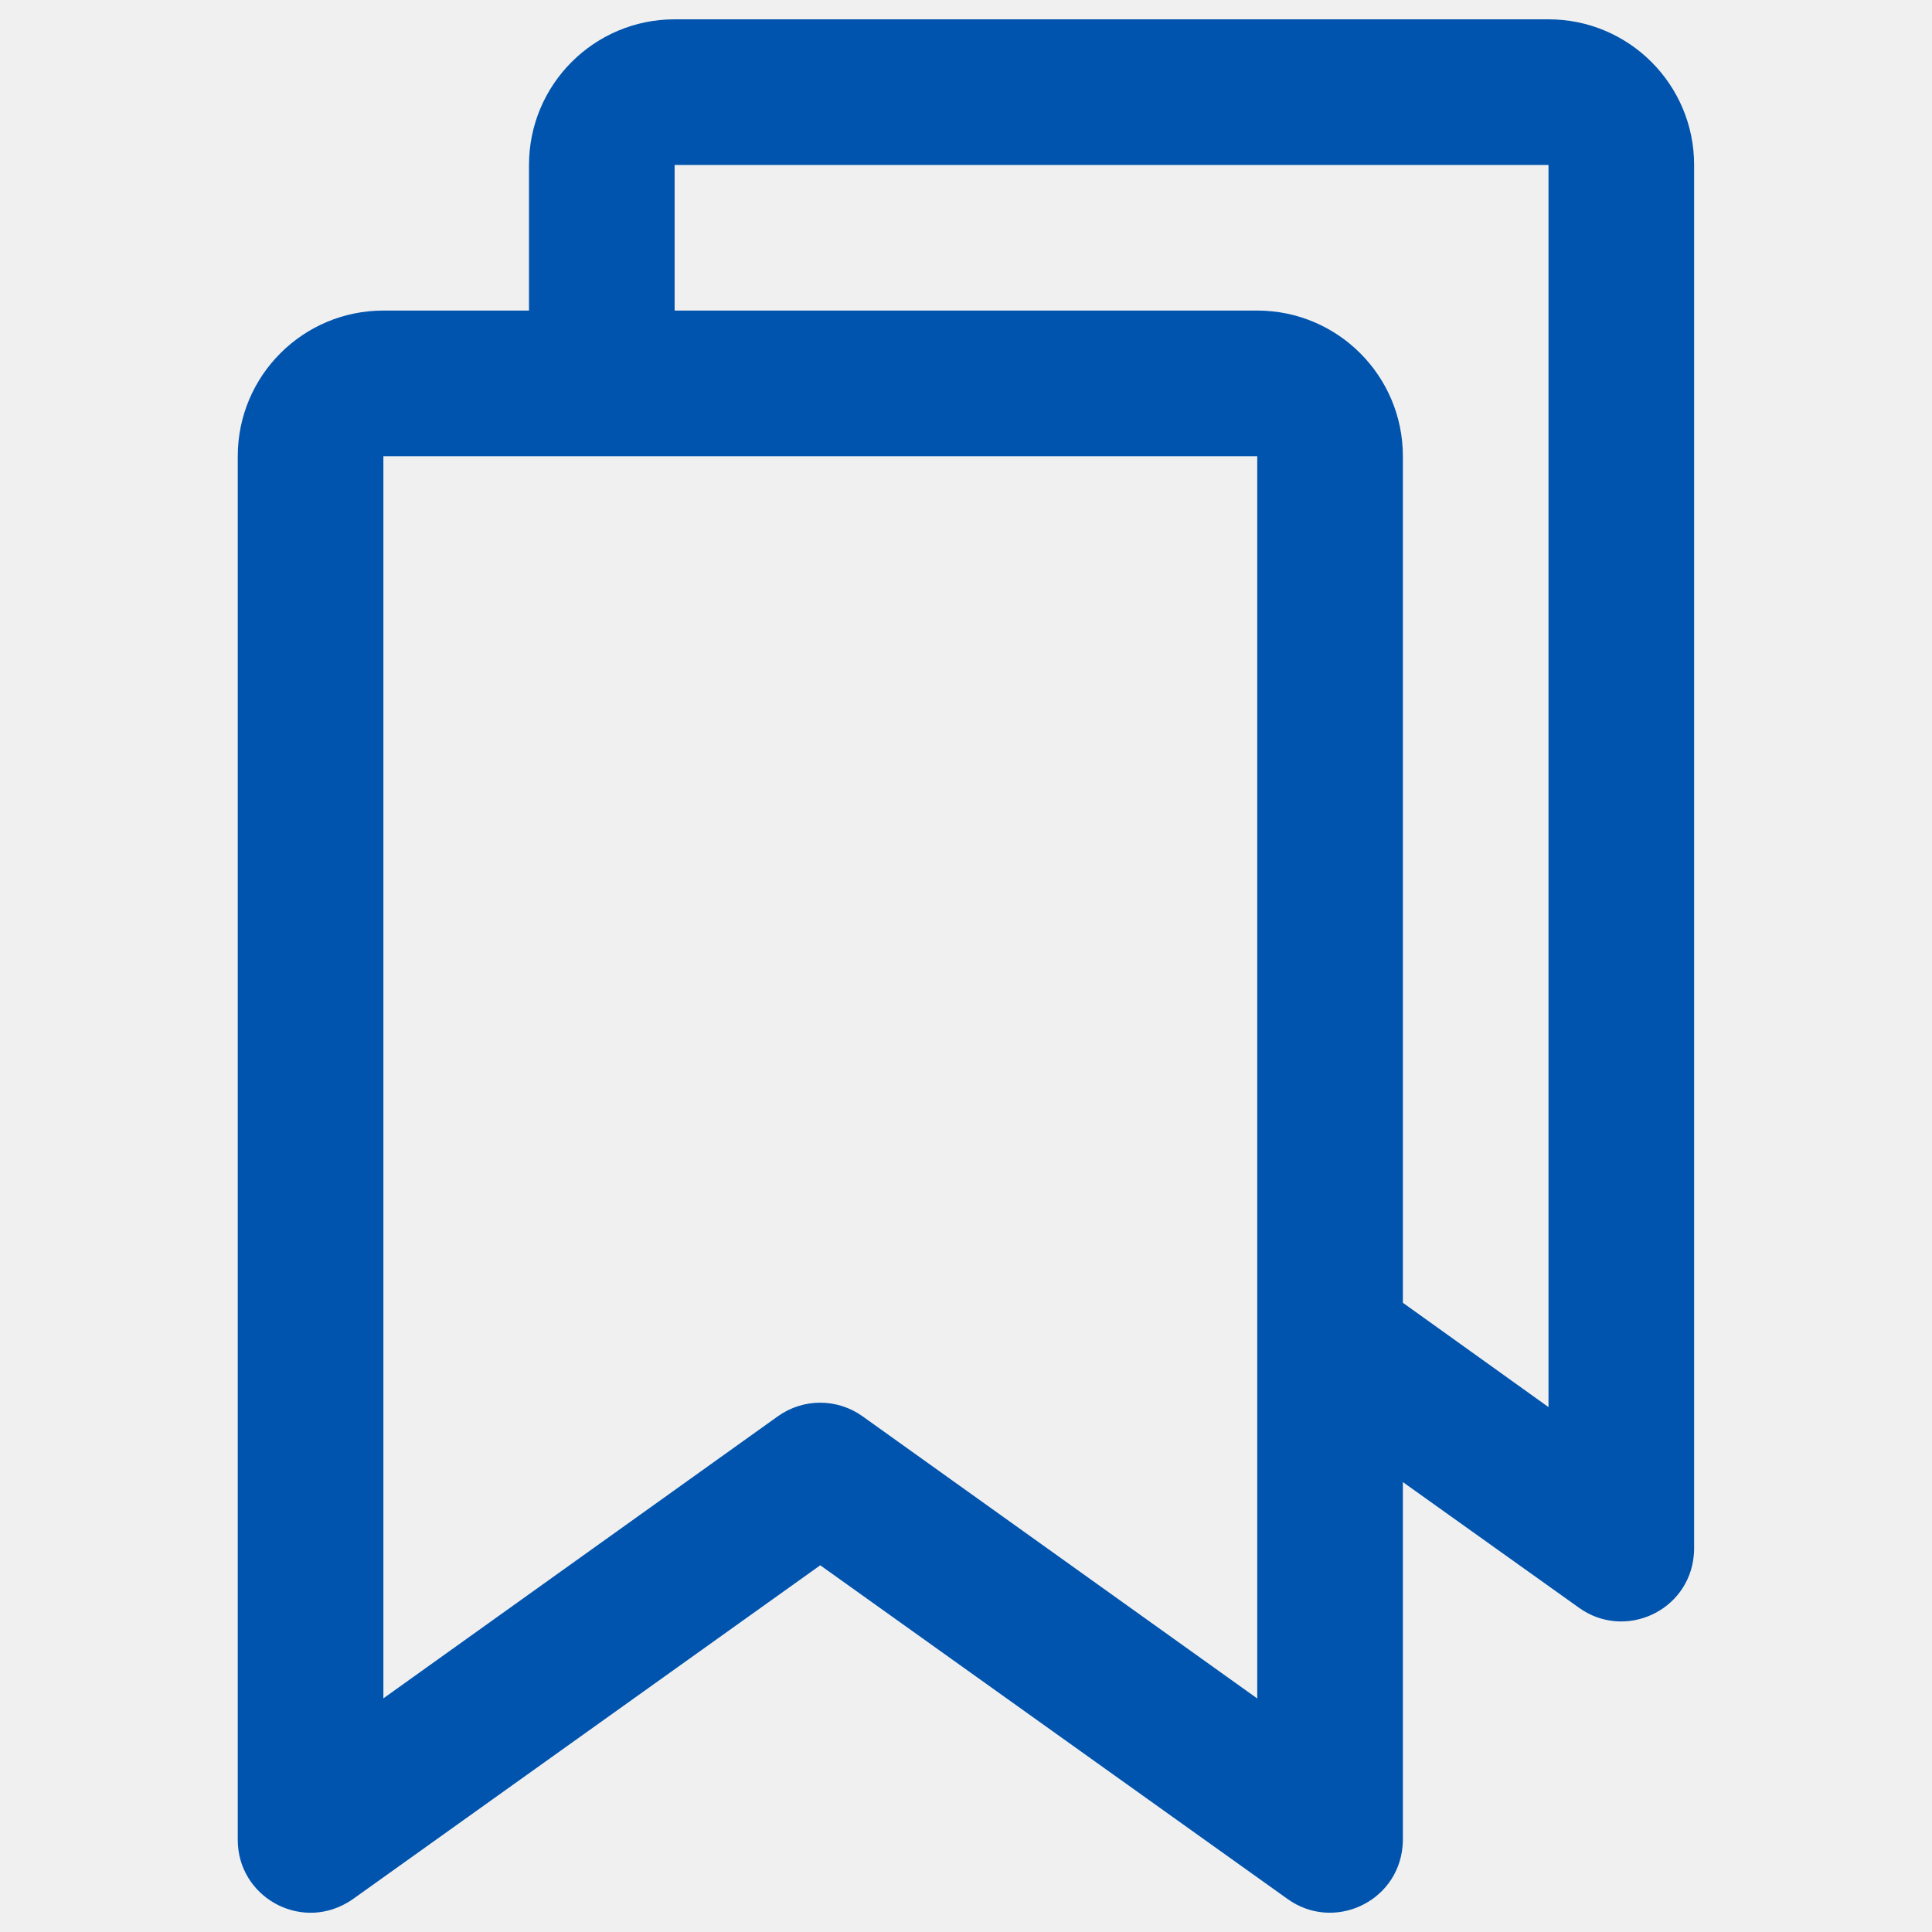
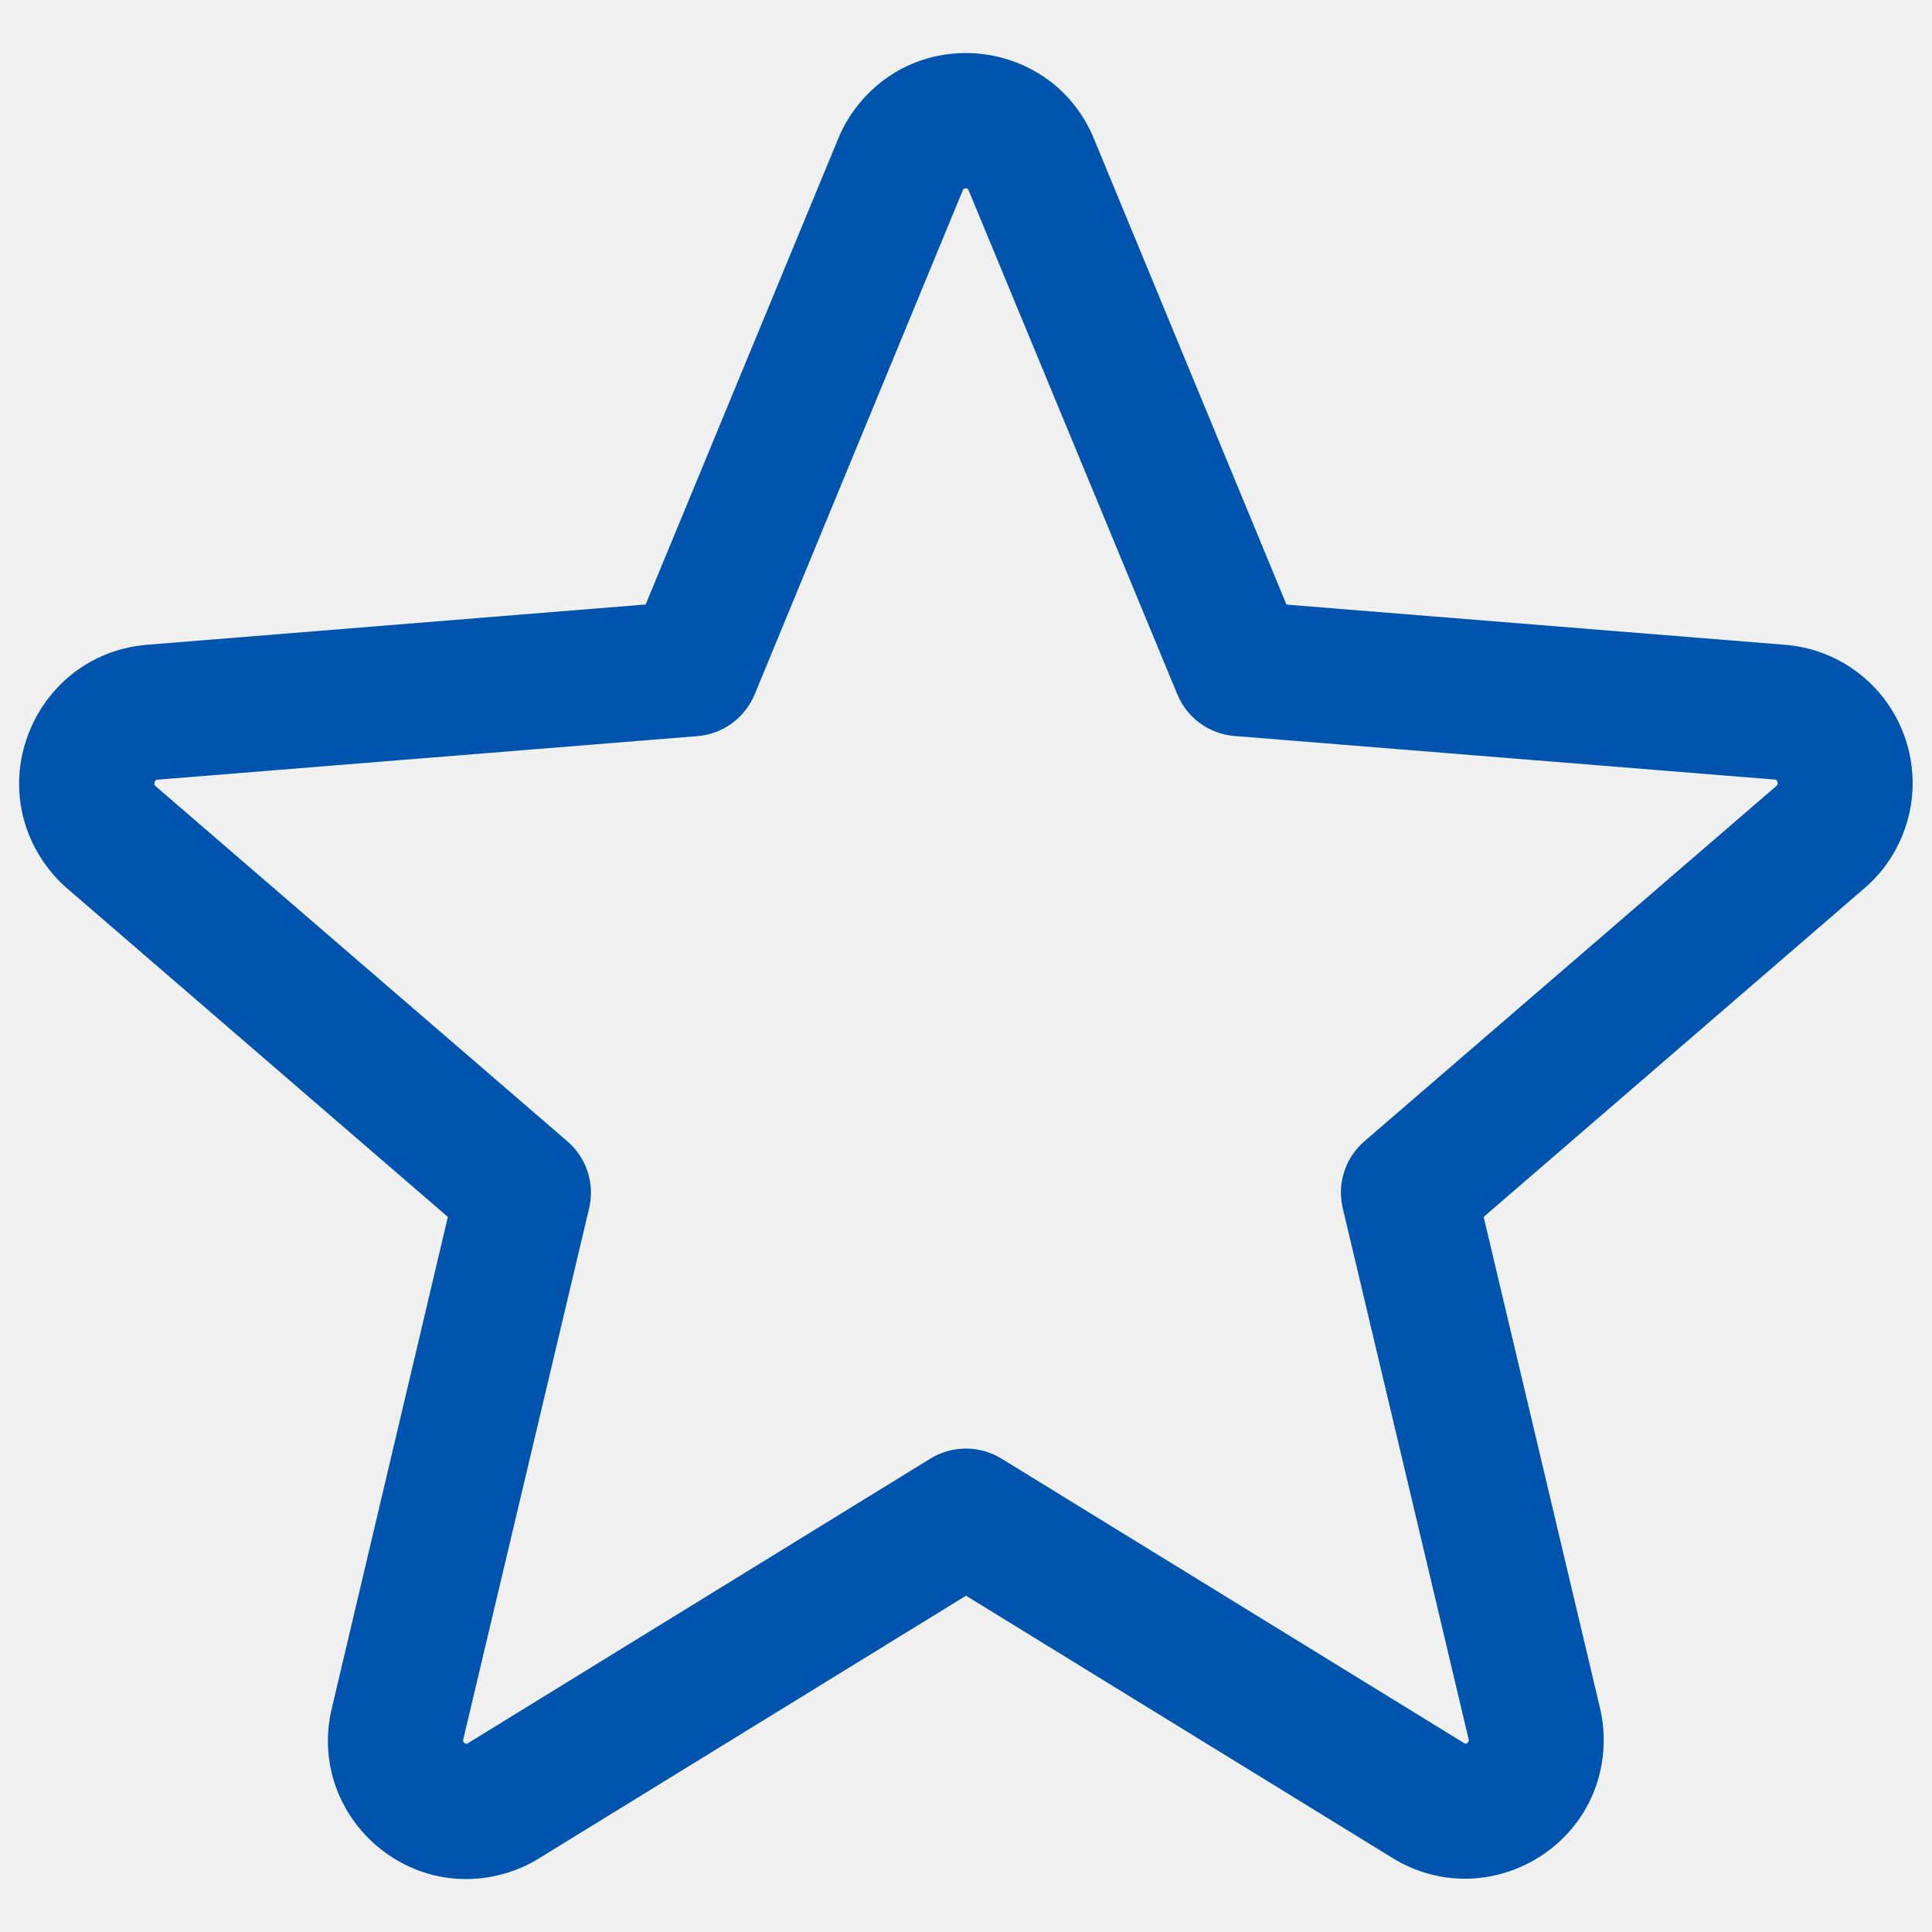
<svg xmlns="http://www.w3.org/2000/svg" width="16" height="16" viewBox="0 0 16 16" fill="none">
-   <path d="M12.824 0.16H5.587C4.921 0.16 4.381 0.7 4.381 1.366V2.572H3.175C2.509 2.572 1.969 3.112 1.969 3.778V15.237C1.969 15.701 2.471 15.991 2.873 15.759C2.89 15.749 2.907 15.739 2.922 15.728L6.793 12.963L10.665 15.728C11.043 15.997 11.571 15.756 11.615 15.294C11.617 15.275 11.618 15.256 11.618 15.237V12.274L13.077 13.315C13.454 13.585 13.983 13.345 14.027 12.883C14.029 12.864 14.03 12.844 14.03 12.825V1.366C14.03 0.7 13.49 0.16 12.824 0.16ZM10.412 14.066L7.143 11.729C6.933 11.579 6.652 11.579 6.442 11.729L3.175 14.065V3.778H10.412V14.066ZM12.824 11.653L11.618 10.789V3.778C11.618 3.112 11.078 2.572 10.412 2.572H5.587V1.366H12.824V11.653Z" fill="#0054AE" />
+   <g clip-path="url(#clip0_2215_73)">
+     <path d="M15.783 6.128C15.639 5.688 15.246 5.377 14.784 5.34L10.654 5.007L9.06 1.15C8.725 0.334 7.633 0.187 7.094 0.885C7.031 0.966 6.979 1.055 6.941 1.15L5.347 5.006L1.215 5.34C0.331 5.415 -0.14 6.418 0.366 7.146C0.421 7.225 0.486 7.297 0.559 7.36L3.709 10.078L2.749 14.143C2.541 15.001 3.339 15.762 4.186 15.514C4.284 15.485 4.378 15.444 4.464 15.39L8 13.215L11.537 15.39C12.292 15.849 13.261 15.319 13.281 14.435C13.283 14.337 13.273 14.239 13.25 14.143L12.287 10.078L15.437 7.359C15.791 7.057 15.927 6.571 15.783 6.128ZM14.709 6.511L11.3 9.451C11.141 9.588 11.072 9.801 11.12 10.005L12.162 14.401C12.168 14.414 12.162 14.428 12.15 14.435C12.138 14.445 12.134 14.443 12.124 14.435L8.293 12.079C8.113 11.969 7.886 11.969 7.706 12.079L3.876 14.436C3.865 14.443 3.862 14.445 3.849 14.436C3.837 14.43 3.832 14.415 3.837 14.403L4.879 10.006C4.927 9.803 4.858 9.589 4.7 9.453L1.29 6.512C1.282 6.505 1.274 6.499 1.281 6.477C1.288 6.456 1.294 6.459 1.304 6.457L5.779 6.096C5.988 6.078 6.17 5.944 6.25 5.75L7.973 1.577C7.979 1.565 7.981 1.56 7.998 1.56C8.014 1.56 8.016 1.565 8.022 1.577L9.75 5.75C9.83 5.945 10.013 6.078 10.222 6.095L14.697 6.456C14.707 6.456 14.714 6.456 14.72 6.476C14.726 6.496 14.72 6.504 14.709 6.511Z" fill="#0054AE" />
+   </g>
+   <defs>
+     <clipPath id="clip0_2215_73">
+       <rect width="16" height="16" fill="white" />
+     </clipPath>
+   </defs>
</svg>
